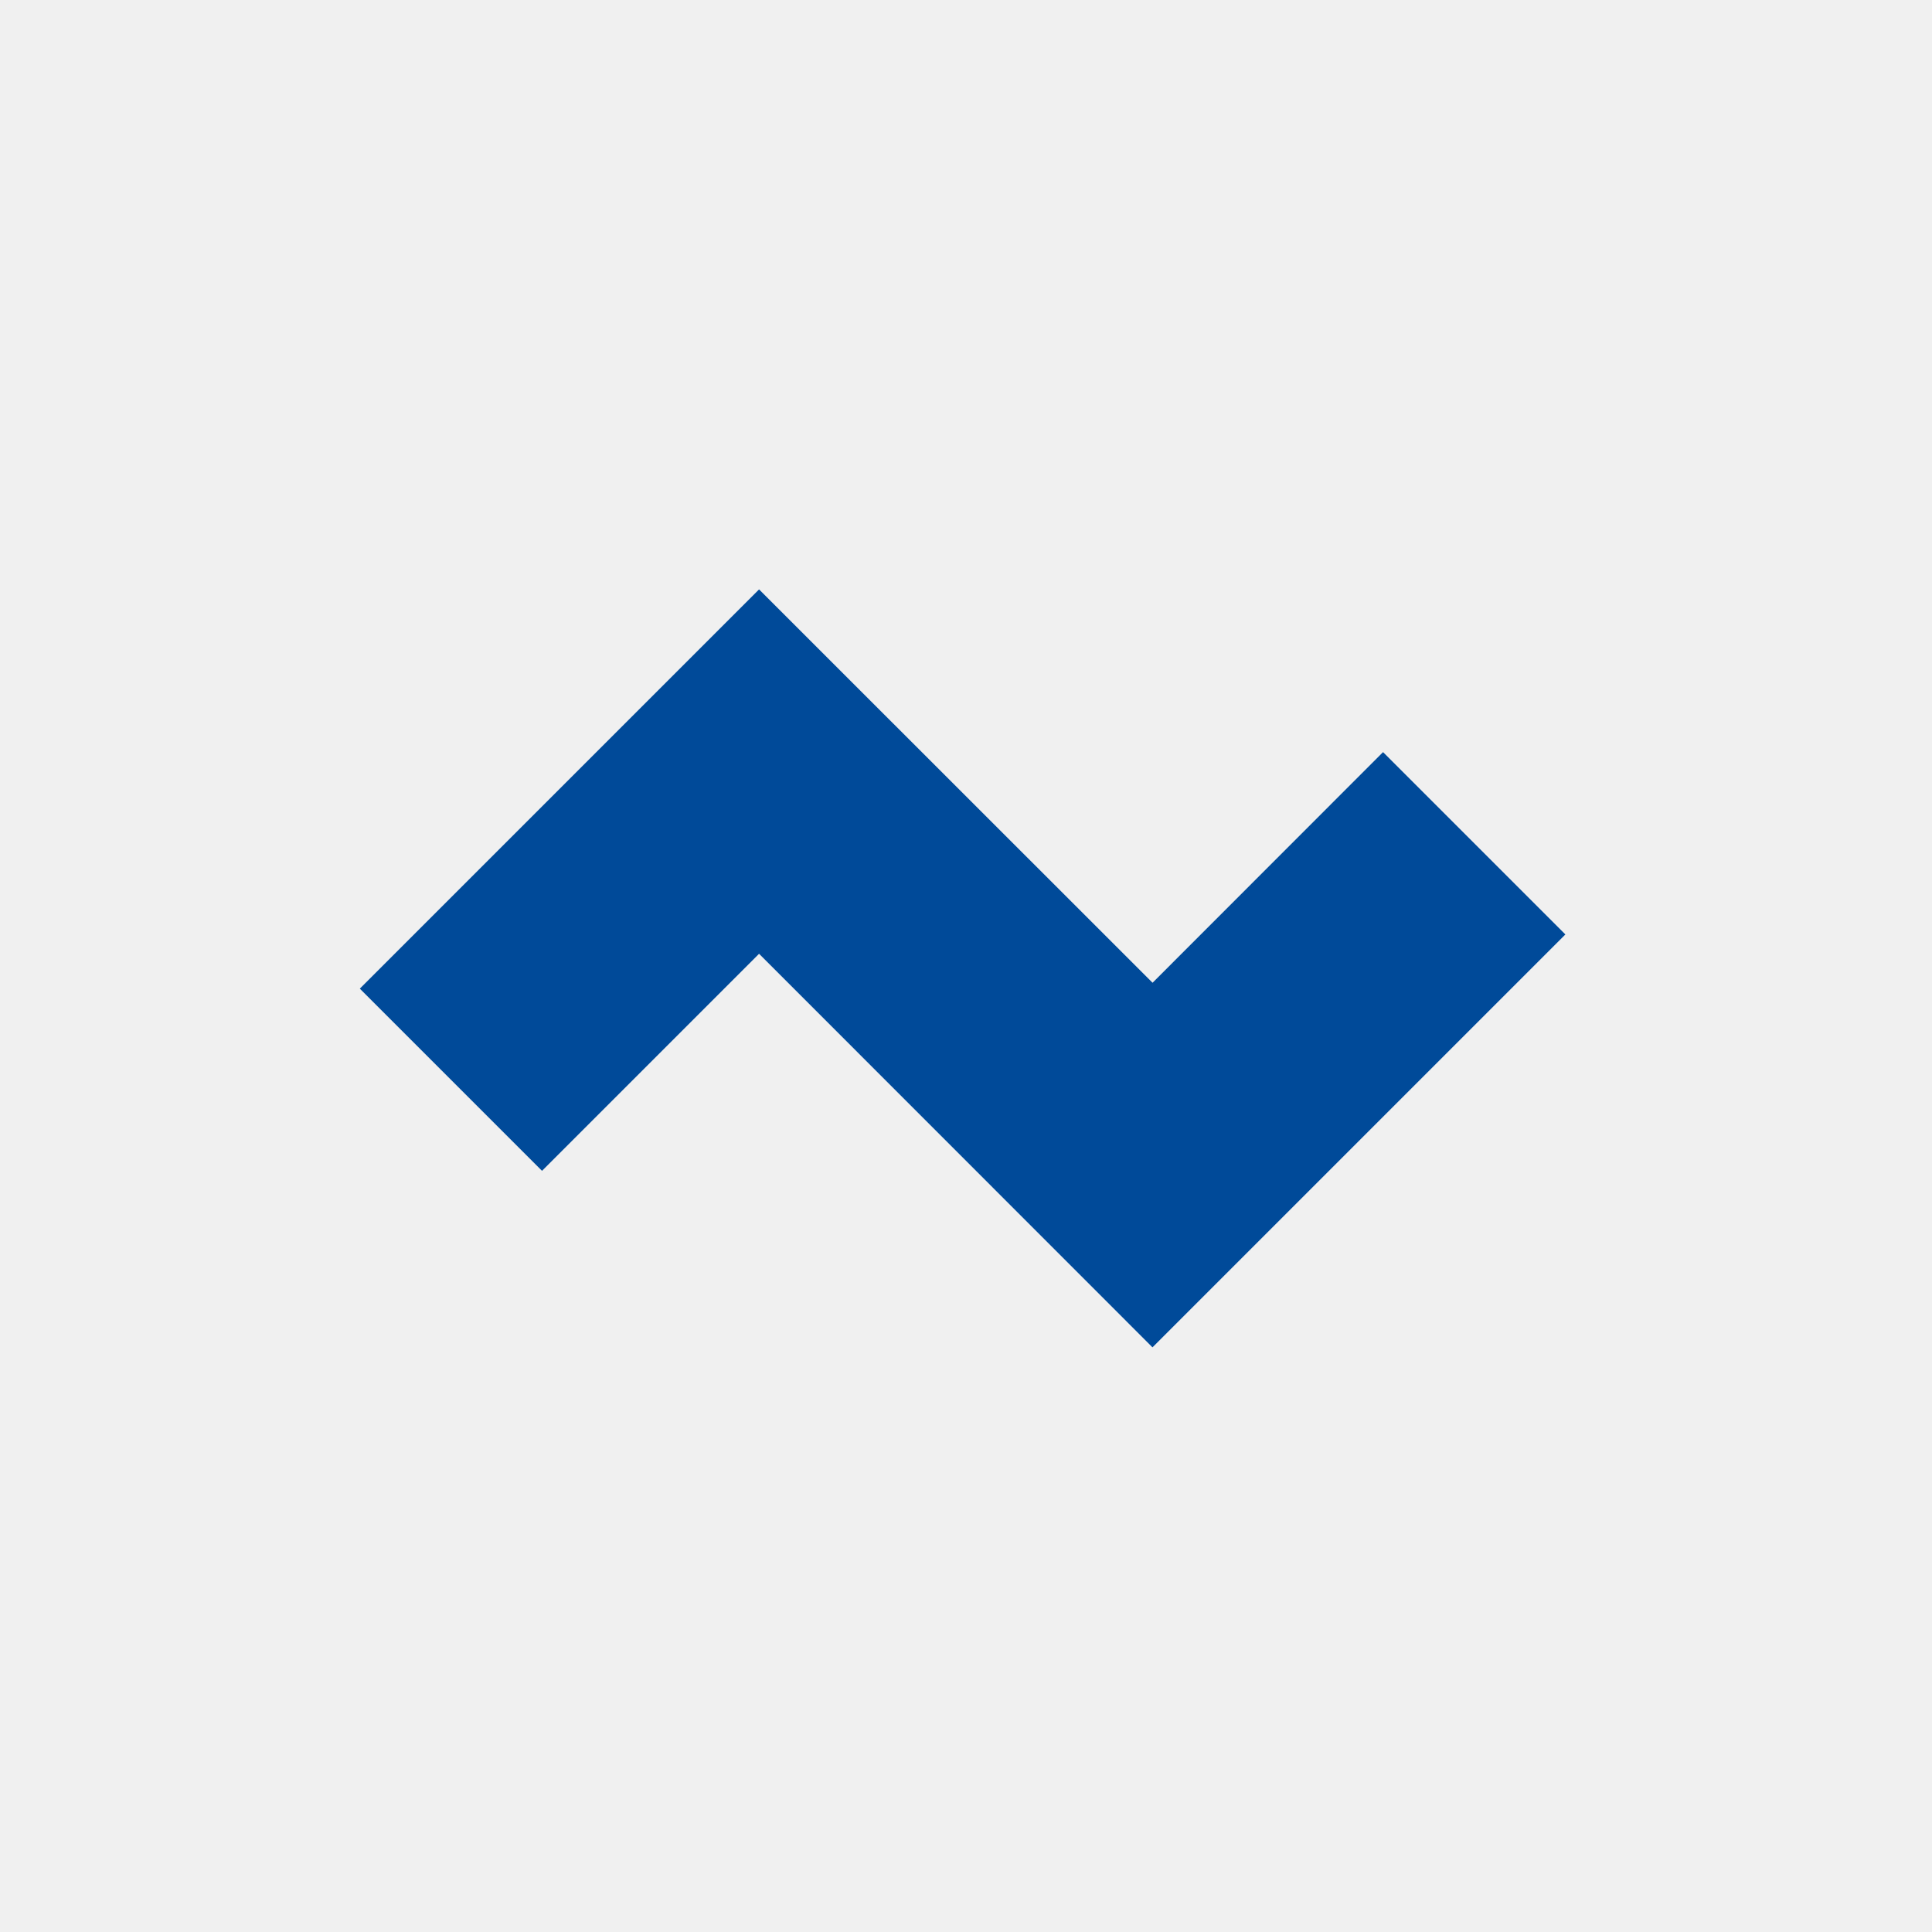
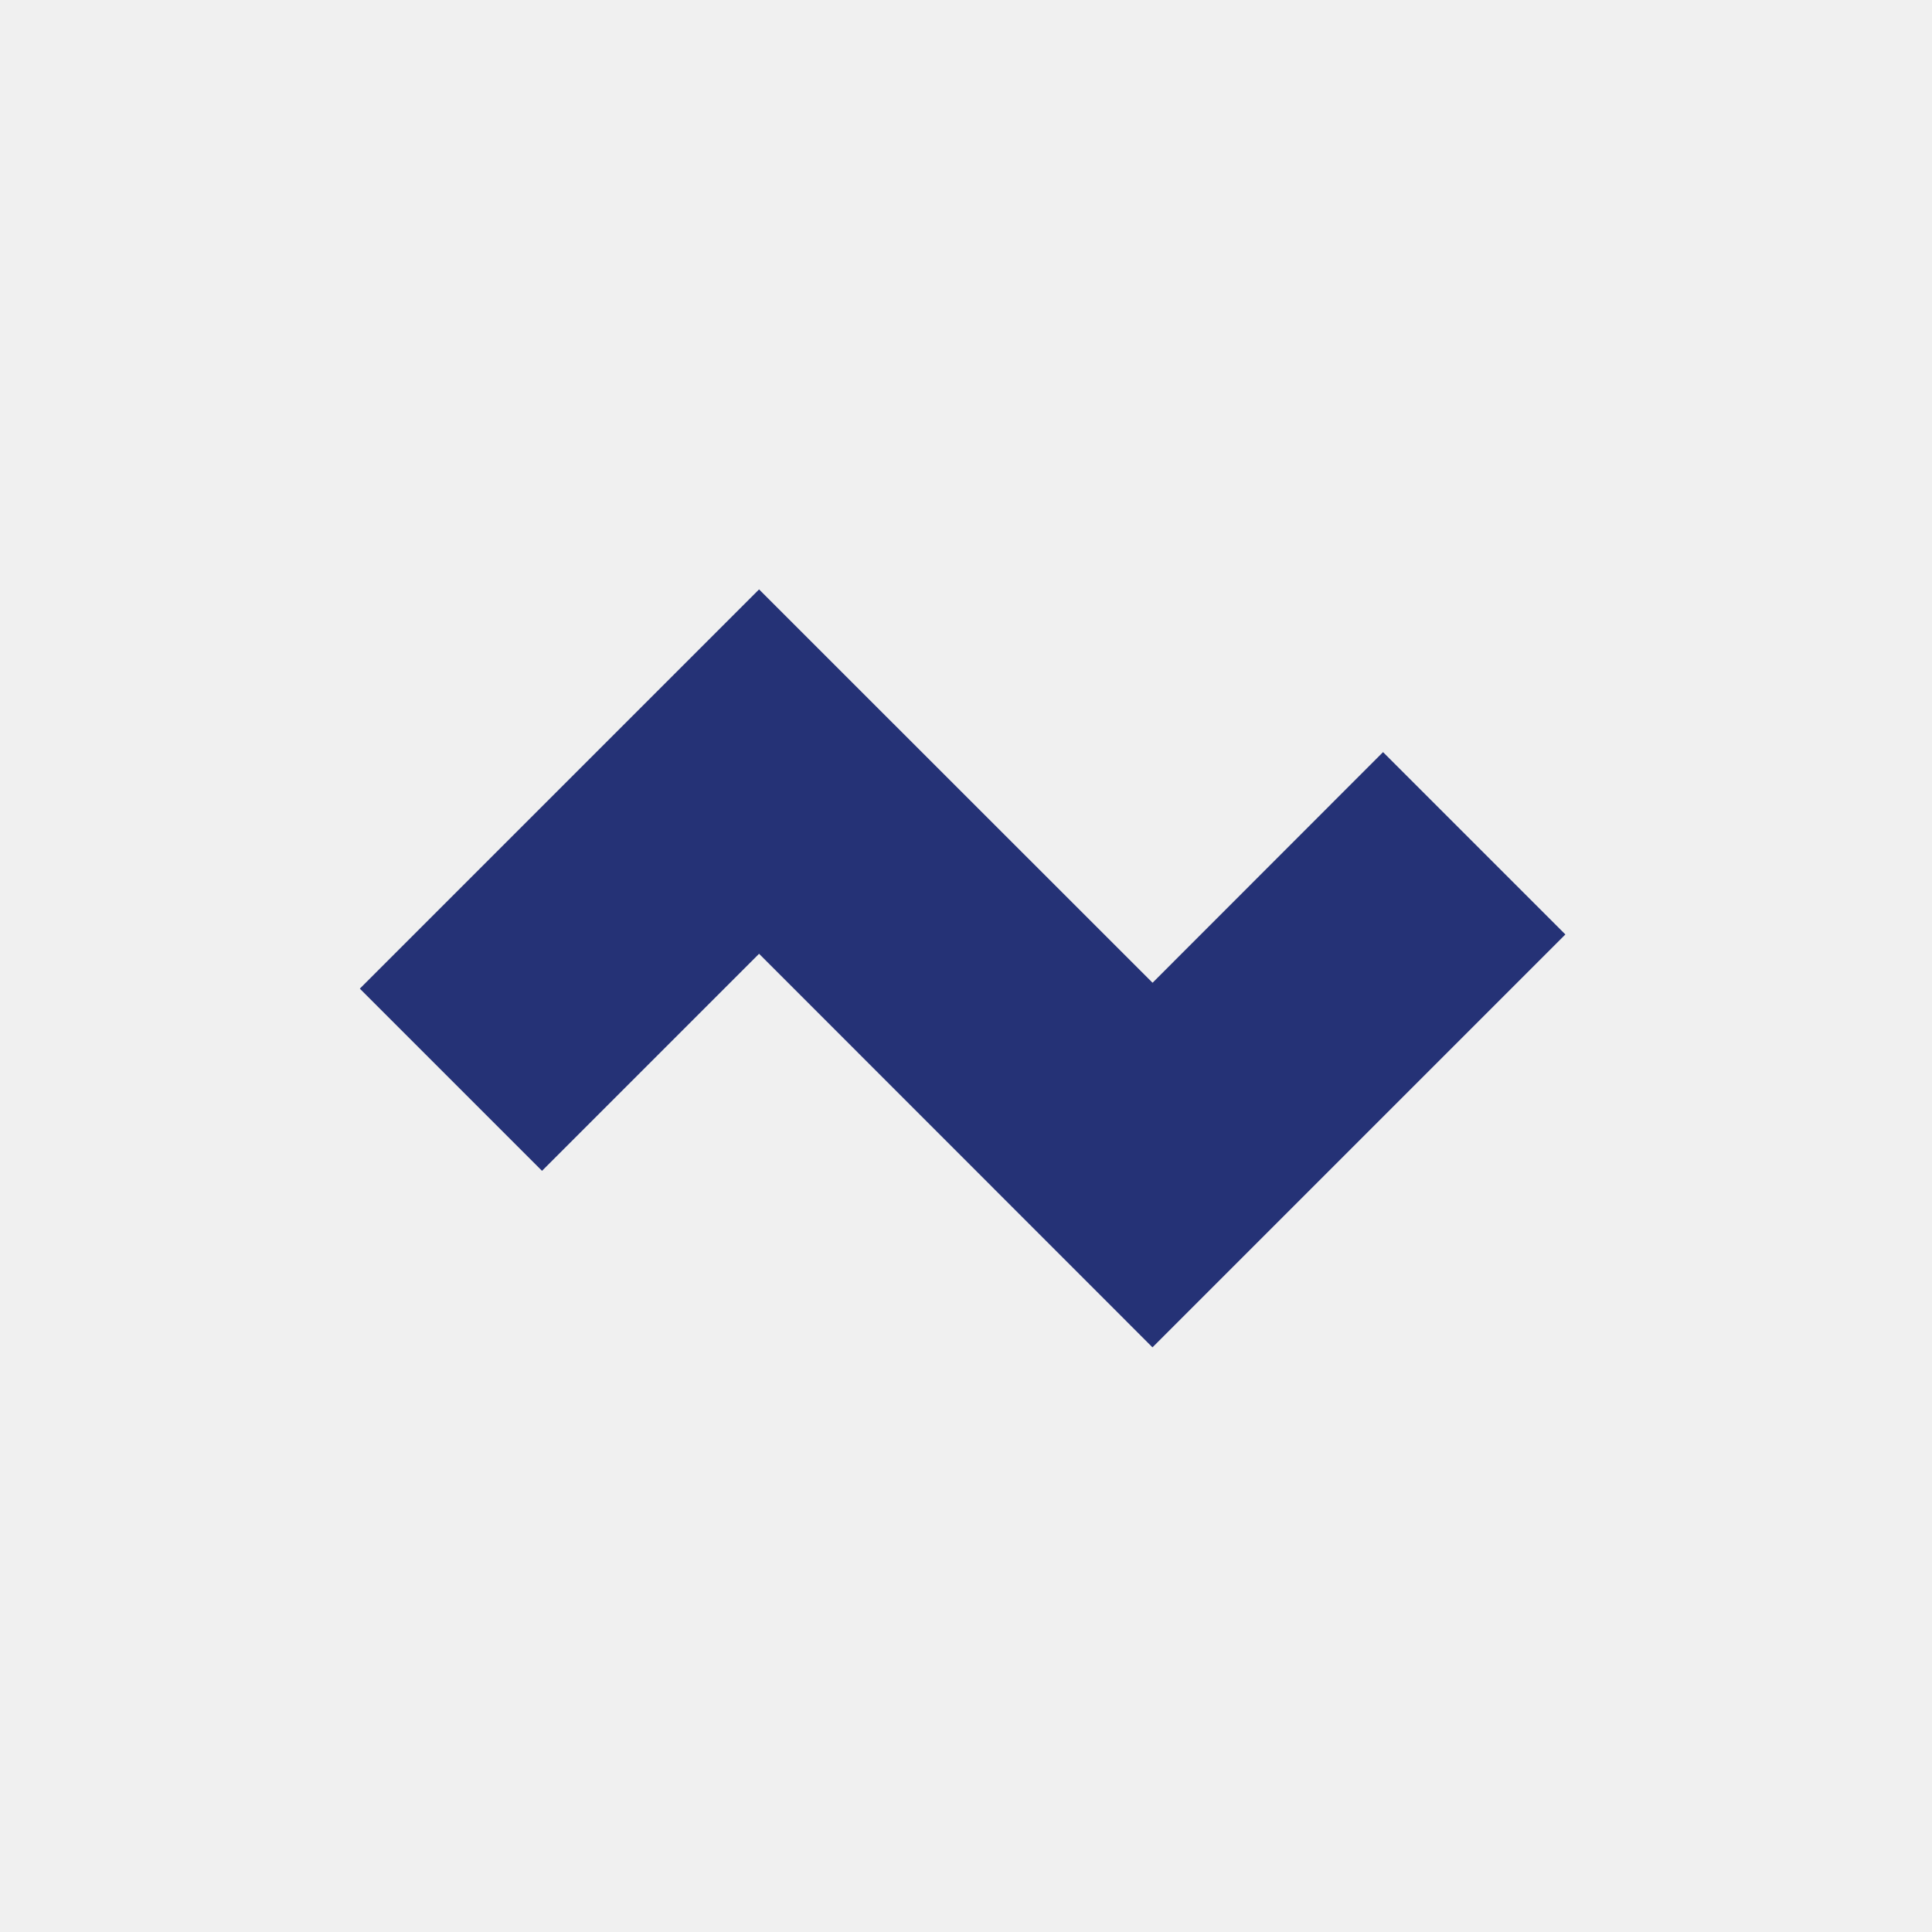
<svg xmlns="http://www.w3.org/2000/svg" viewBox="0 0 128 128">
  <defs>
-     <style>.cls-1{fill:#fff;opacity:0;}.cls-2{fill:#004a99;}</style>
+     <style>.cls-1{fill:#fff;opacity:0;}.cls-2{fill:#253276;}</style>
  </defs>
  <g id="pin_kreis" data-name="pin &amp; kreis">
    <circle class="cls-1" cx="64" cy="64" r="64" />
  </g>
  <g id="icon">
    <polygon id="zickzack" class="cls-2" points="103.71 61.91 91.63 49.83 76.36 65.11 50.29 39.05 50.29 39.05 50.29 39.05 23.84 65.5 35.91 77.57 50.29 63.19 76.35 89.26 76.36 89.25 76.36 89.26 103.71 61.91" />
  </g>
</svg>
